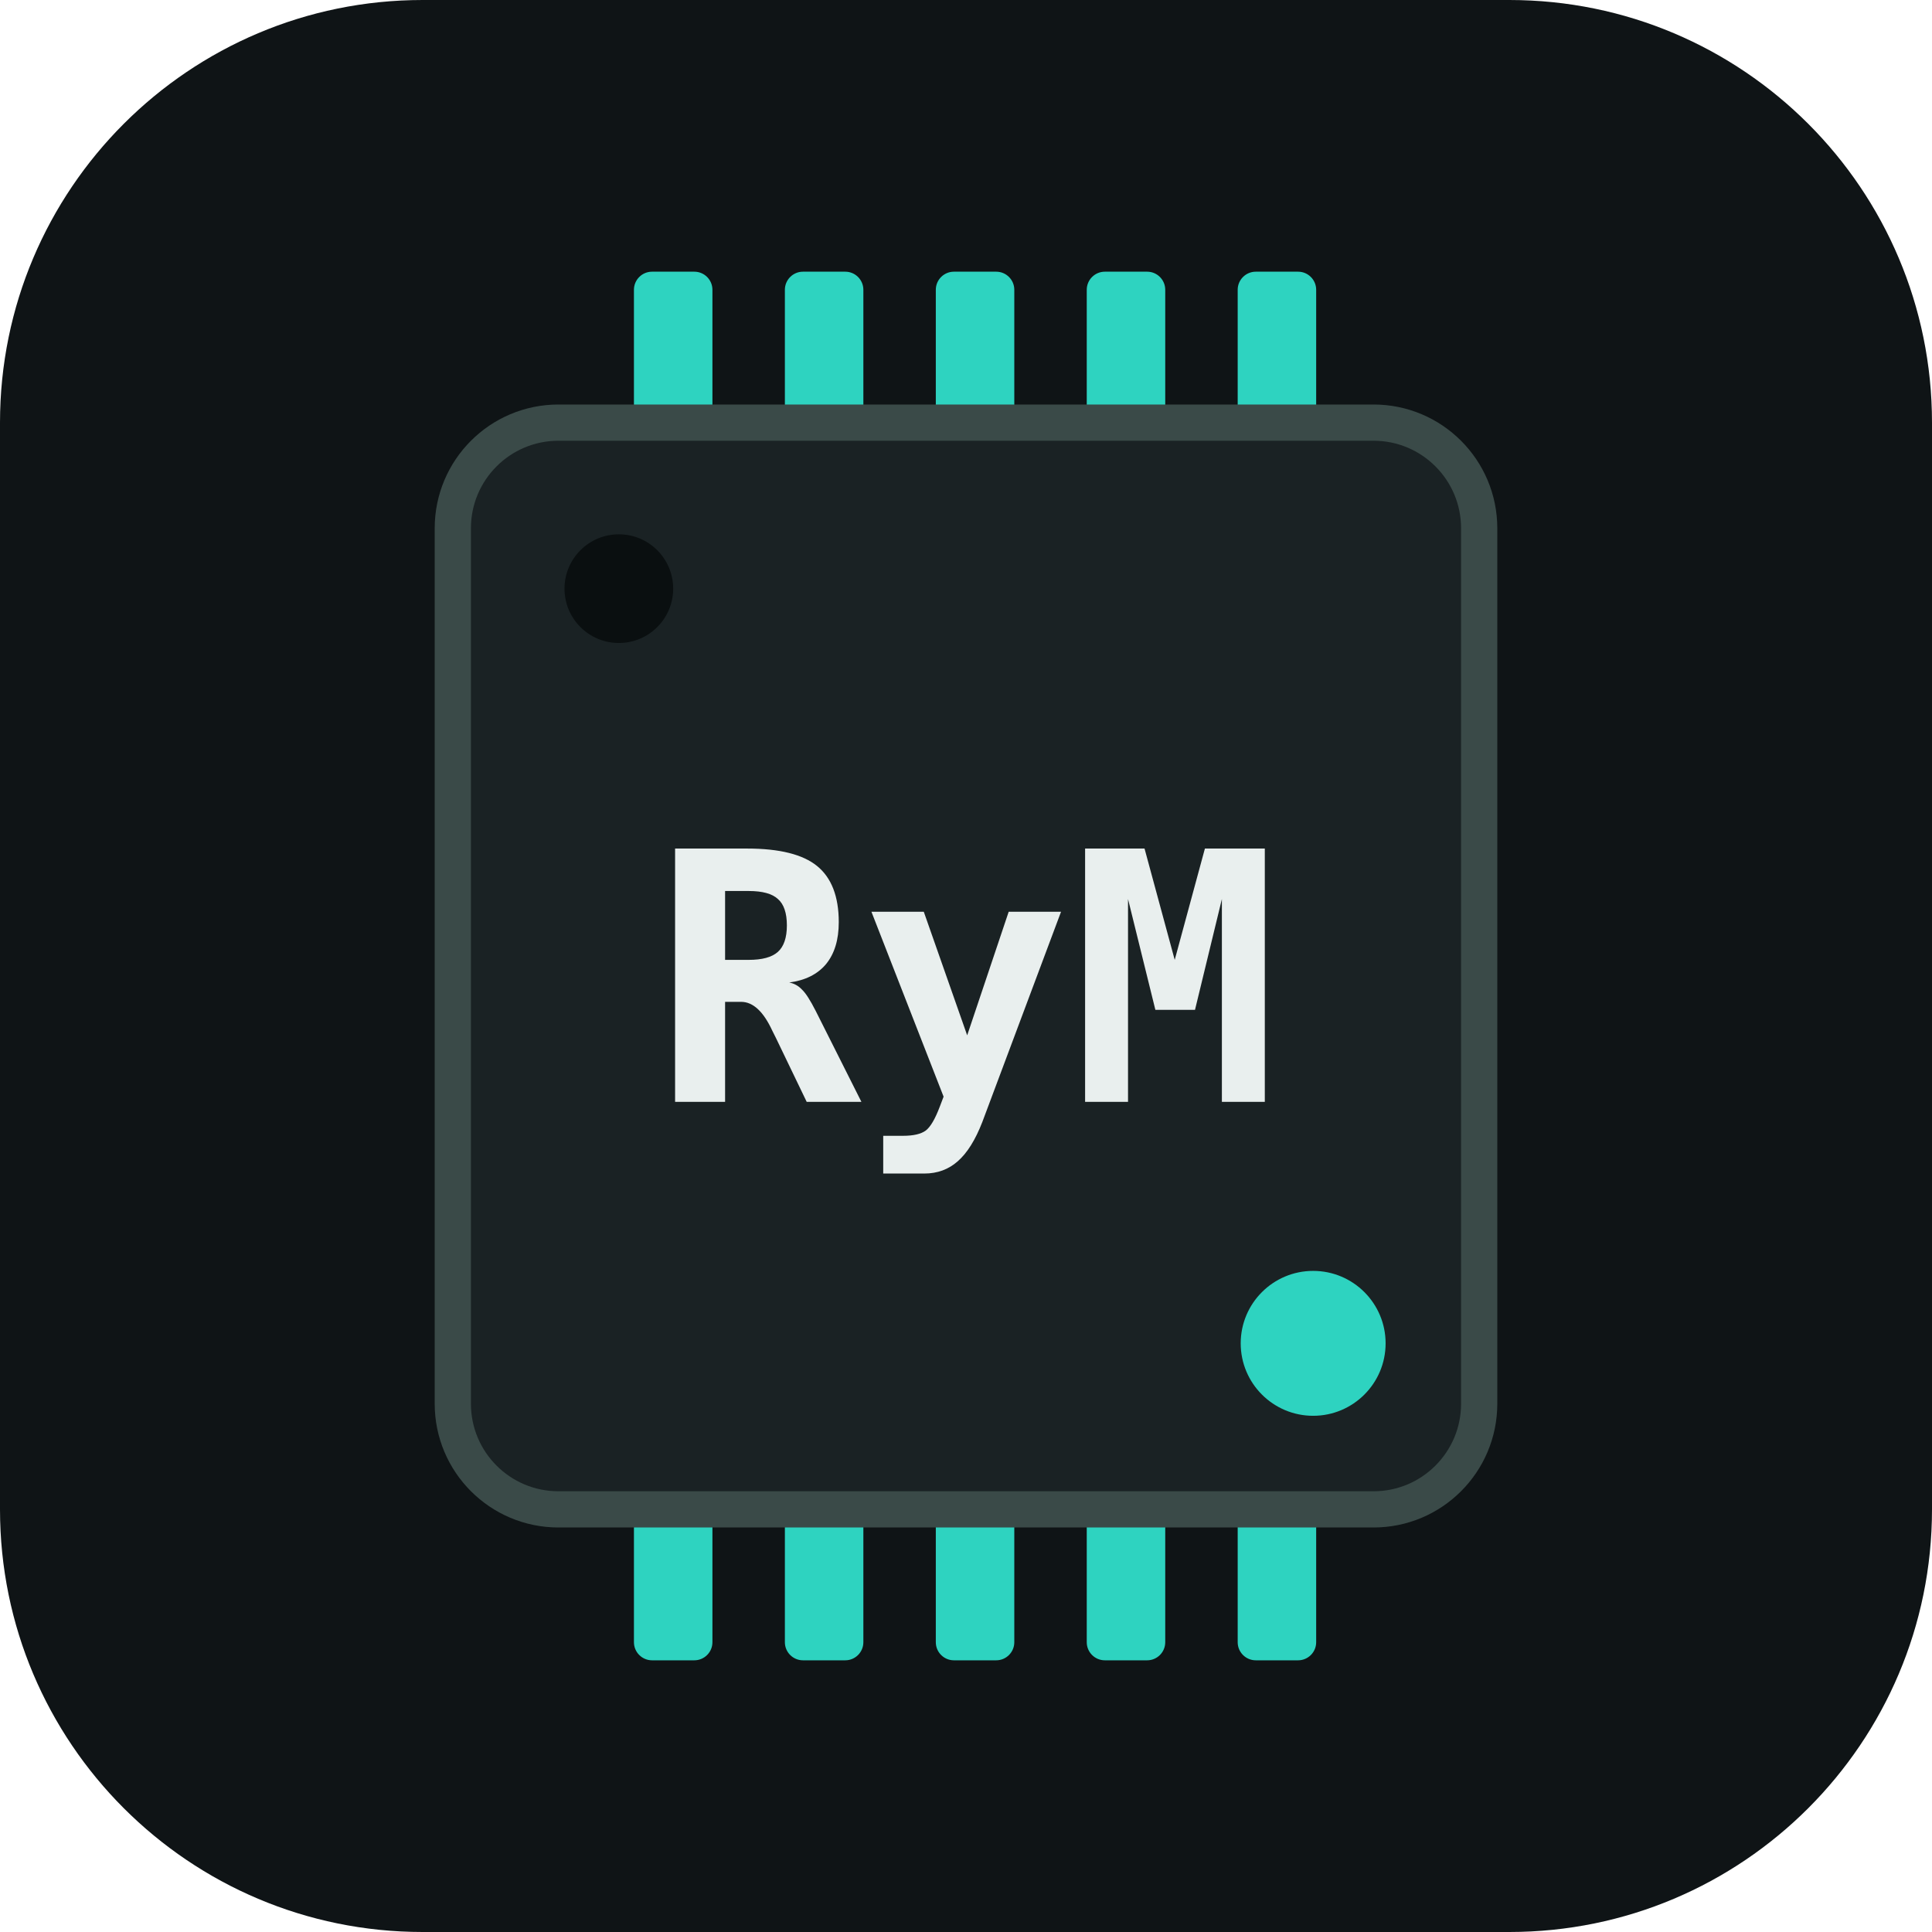
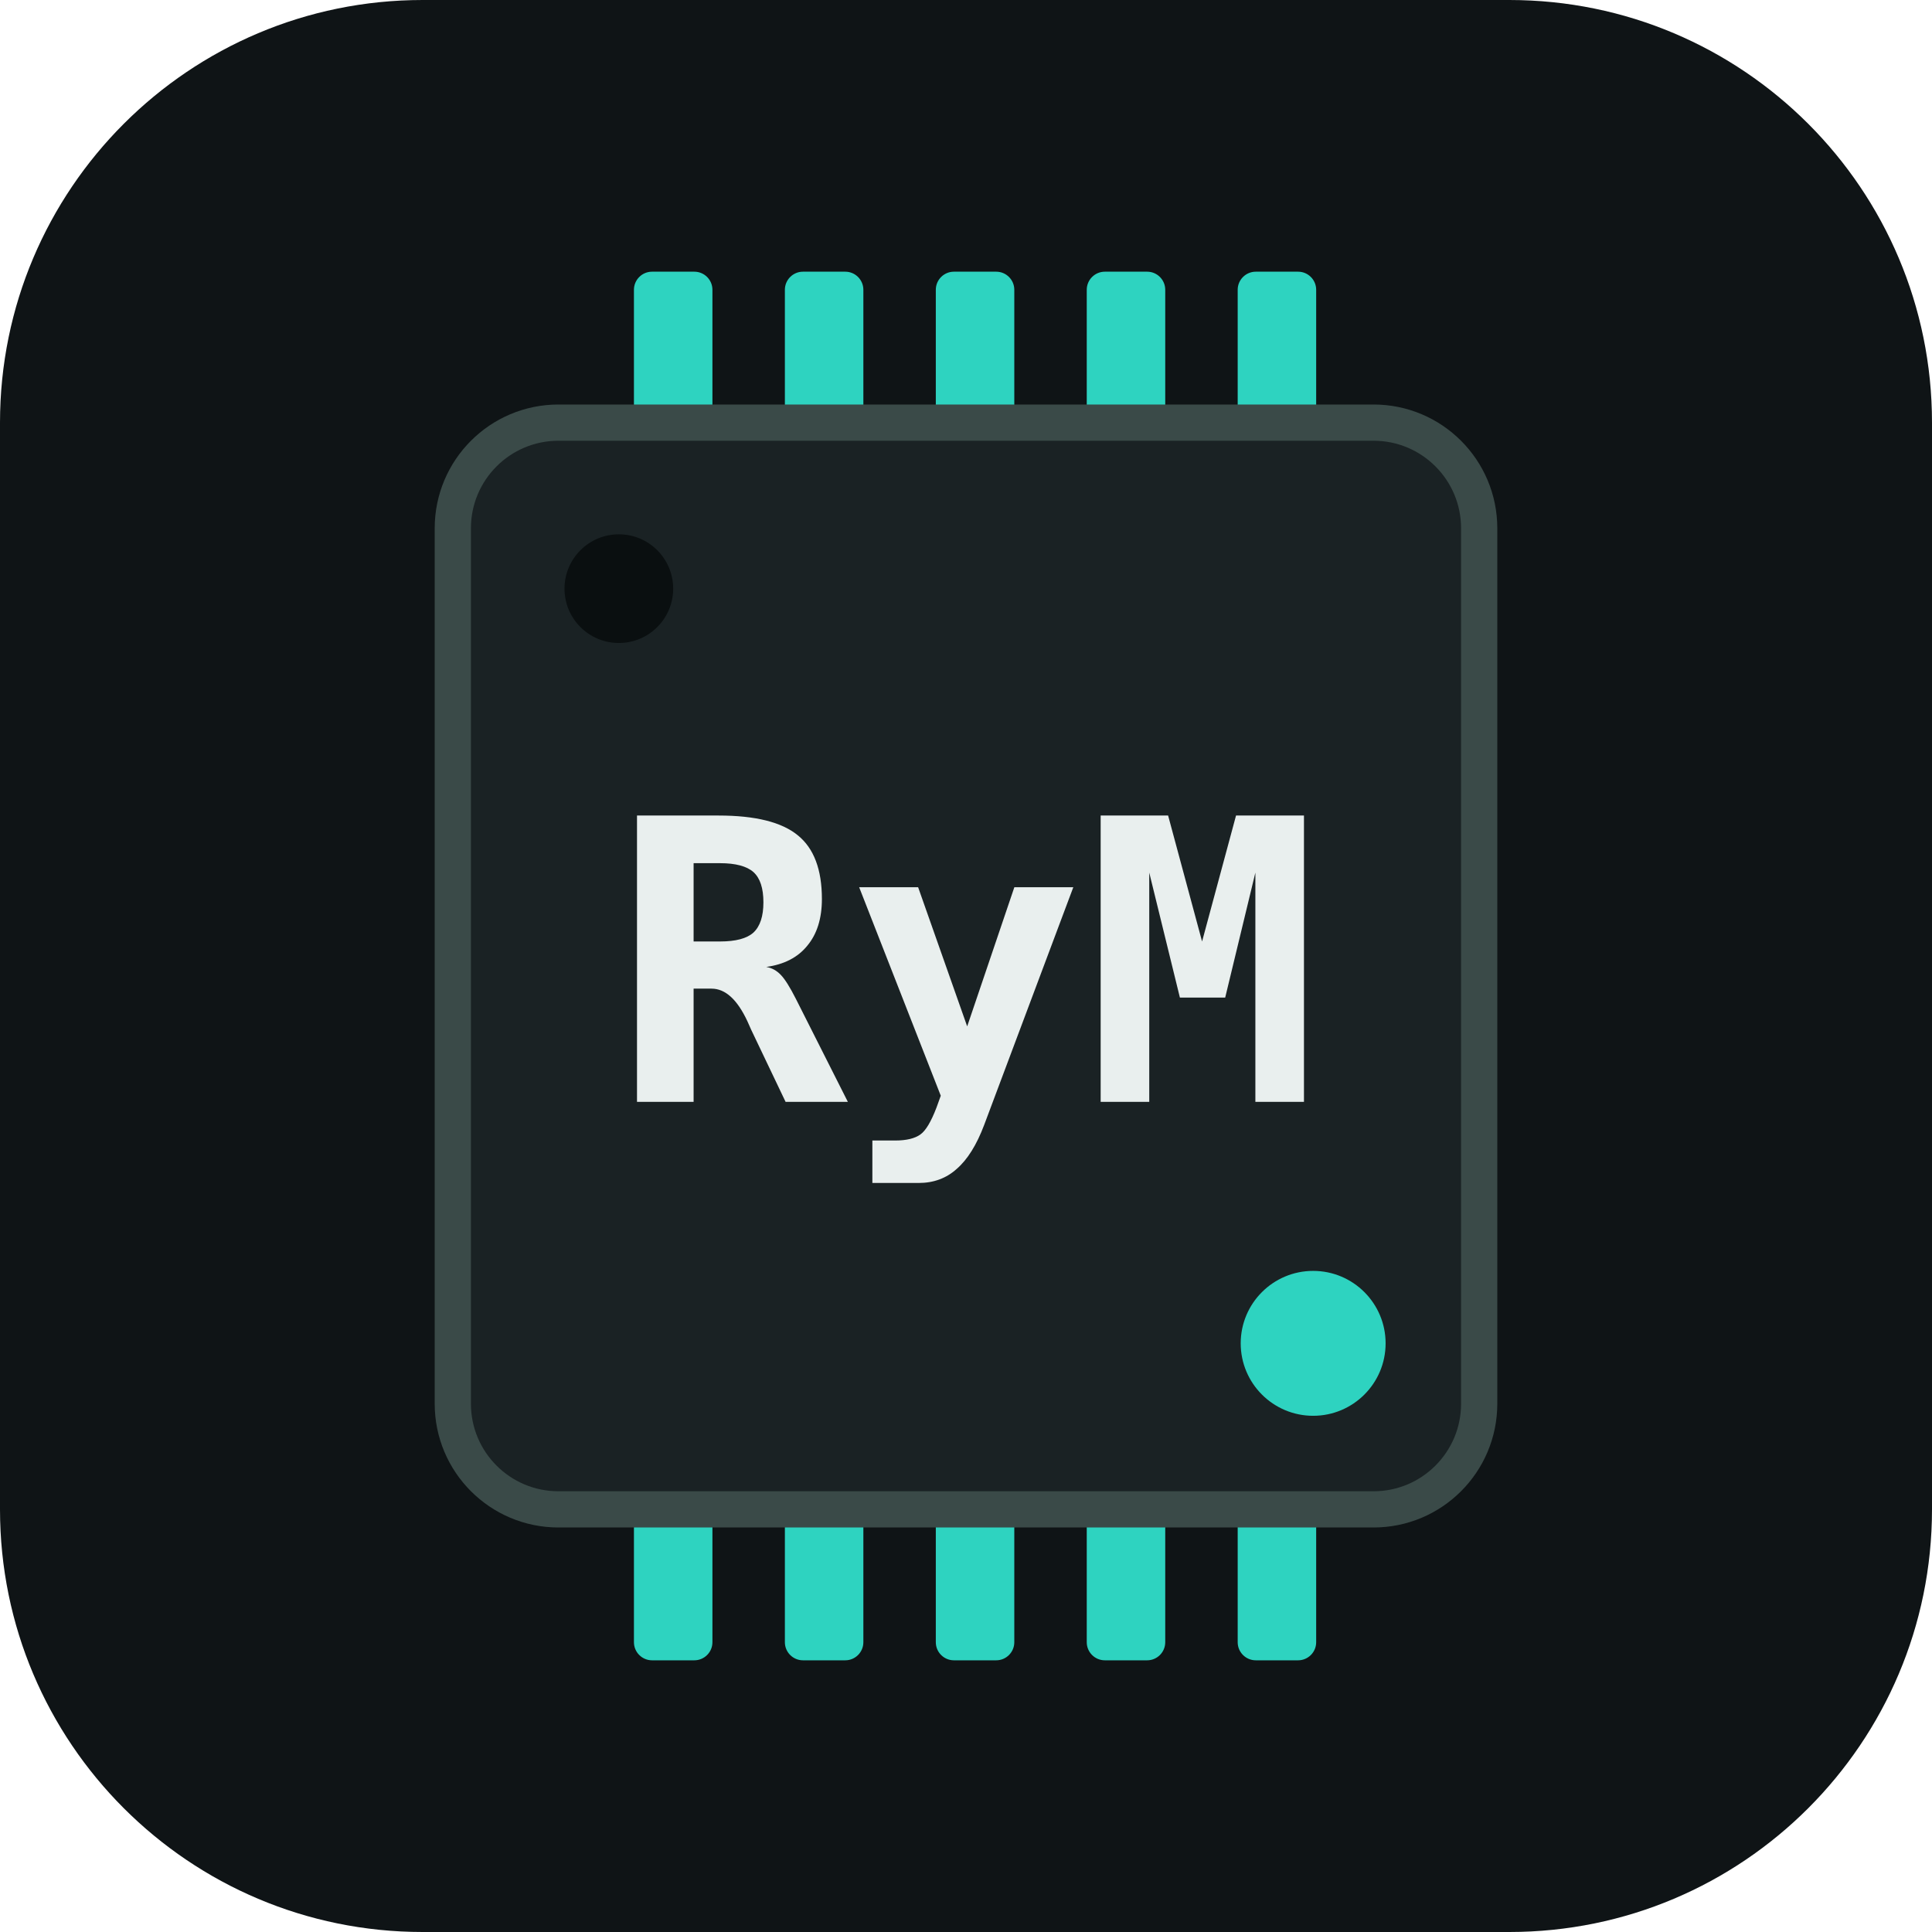
<svg xmlns="http://www.w3.org/2000/svg" viewBox="0 0 64 64">
  <rect width="64" height="64" rx="14" fill="#0f1416" />
  <g fill="#2ed3c0">
    <rect x="21" y="9" width="2.6" height="6" rx=".6" />
    <rect x="26" y="9" width="2.6" height="6" rx=".6" />
    <rect x="31" y="9" width="2.6" height="6" rx=".6" />
    <rect x="36" y="9" width="2.6" height="6" rx=".6" />
    <rect x="41" y="9" width="2.6" height="6" rx=".6" />
    <rect x="21" y="49" width="2.6" height="6" rx=".6" />
    <rect x="26" y="49" width="2.6" height="6" rx=".6" />
    <rect x="31" y="49" width="2.6" height="6" rx=".6" />
    <rect x="36" y="49" width="2.6" height="6" rx=".6" />
    <rect x="41" y="49" width="2.6" height="6" rx=".6" />
  </g>
  <rect x="15" y="14" width="34" height="36" rx="3.5" fill="#1a2224" stroke="#3a4a48" stroke-width="1.2" />
  <circle cx="20.5" cy="19.5" r="1.8" fill="#0a0f10" />
-   <text x="32" y="36.5" text-anchor="middle" font-family="JetBrains Mono,ui-monospace,monospace" font-weight="600" font-size="11.5" fill="#e9efee">RyM</text>
+   <text x="32" y="36.5" text-anchor="middle" font-family="JetBrains Mono,ui-monospace,monospace" font-weight="600" font-size="13" fill="#e9efee">RyM</text>
  <circle cx="43.5" cy="44.5" r="2.4" fill="#2ed3c0" />
</svg>
